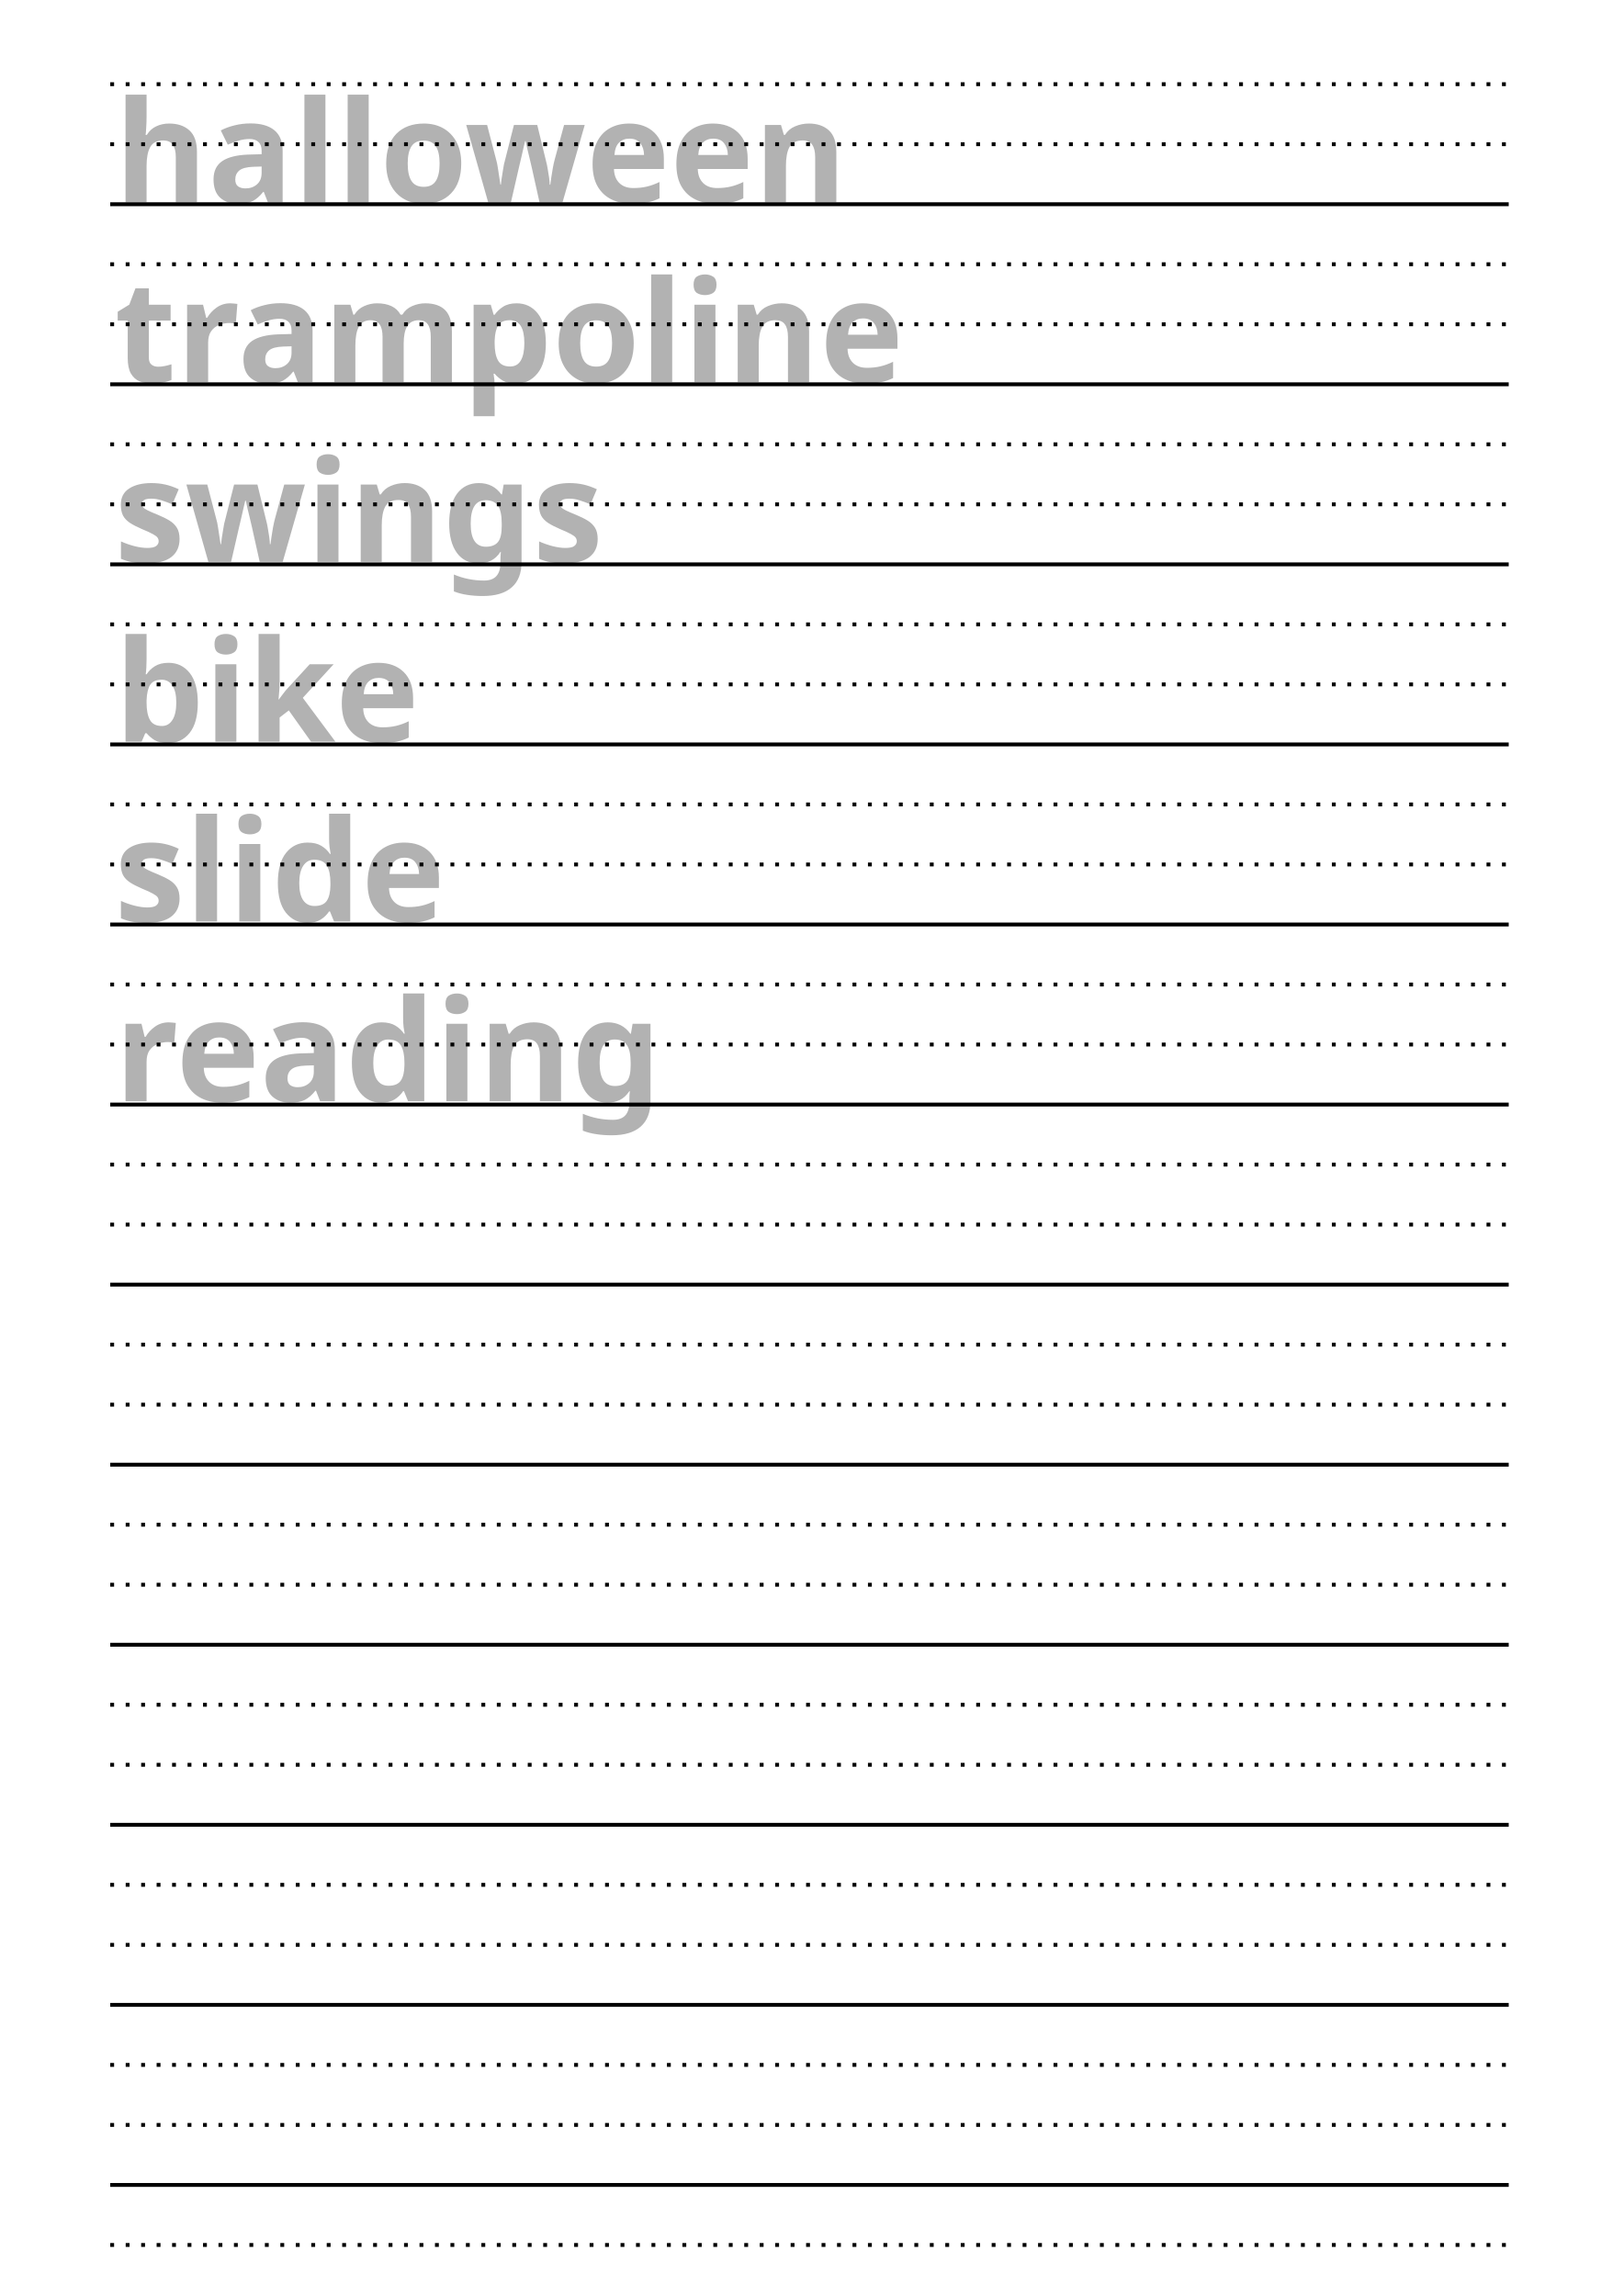
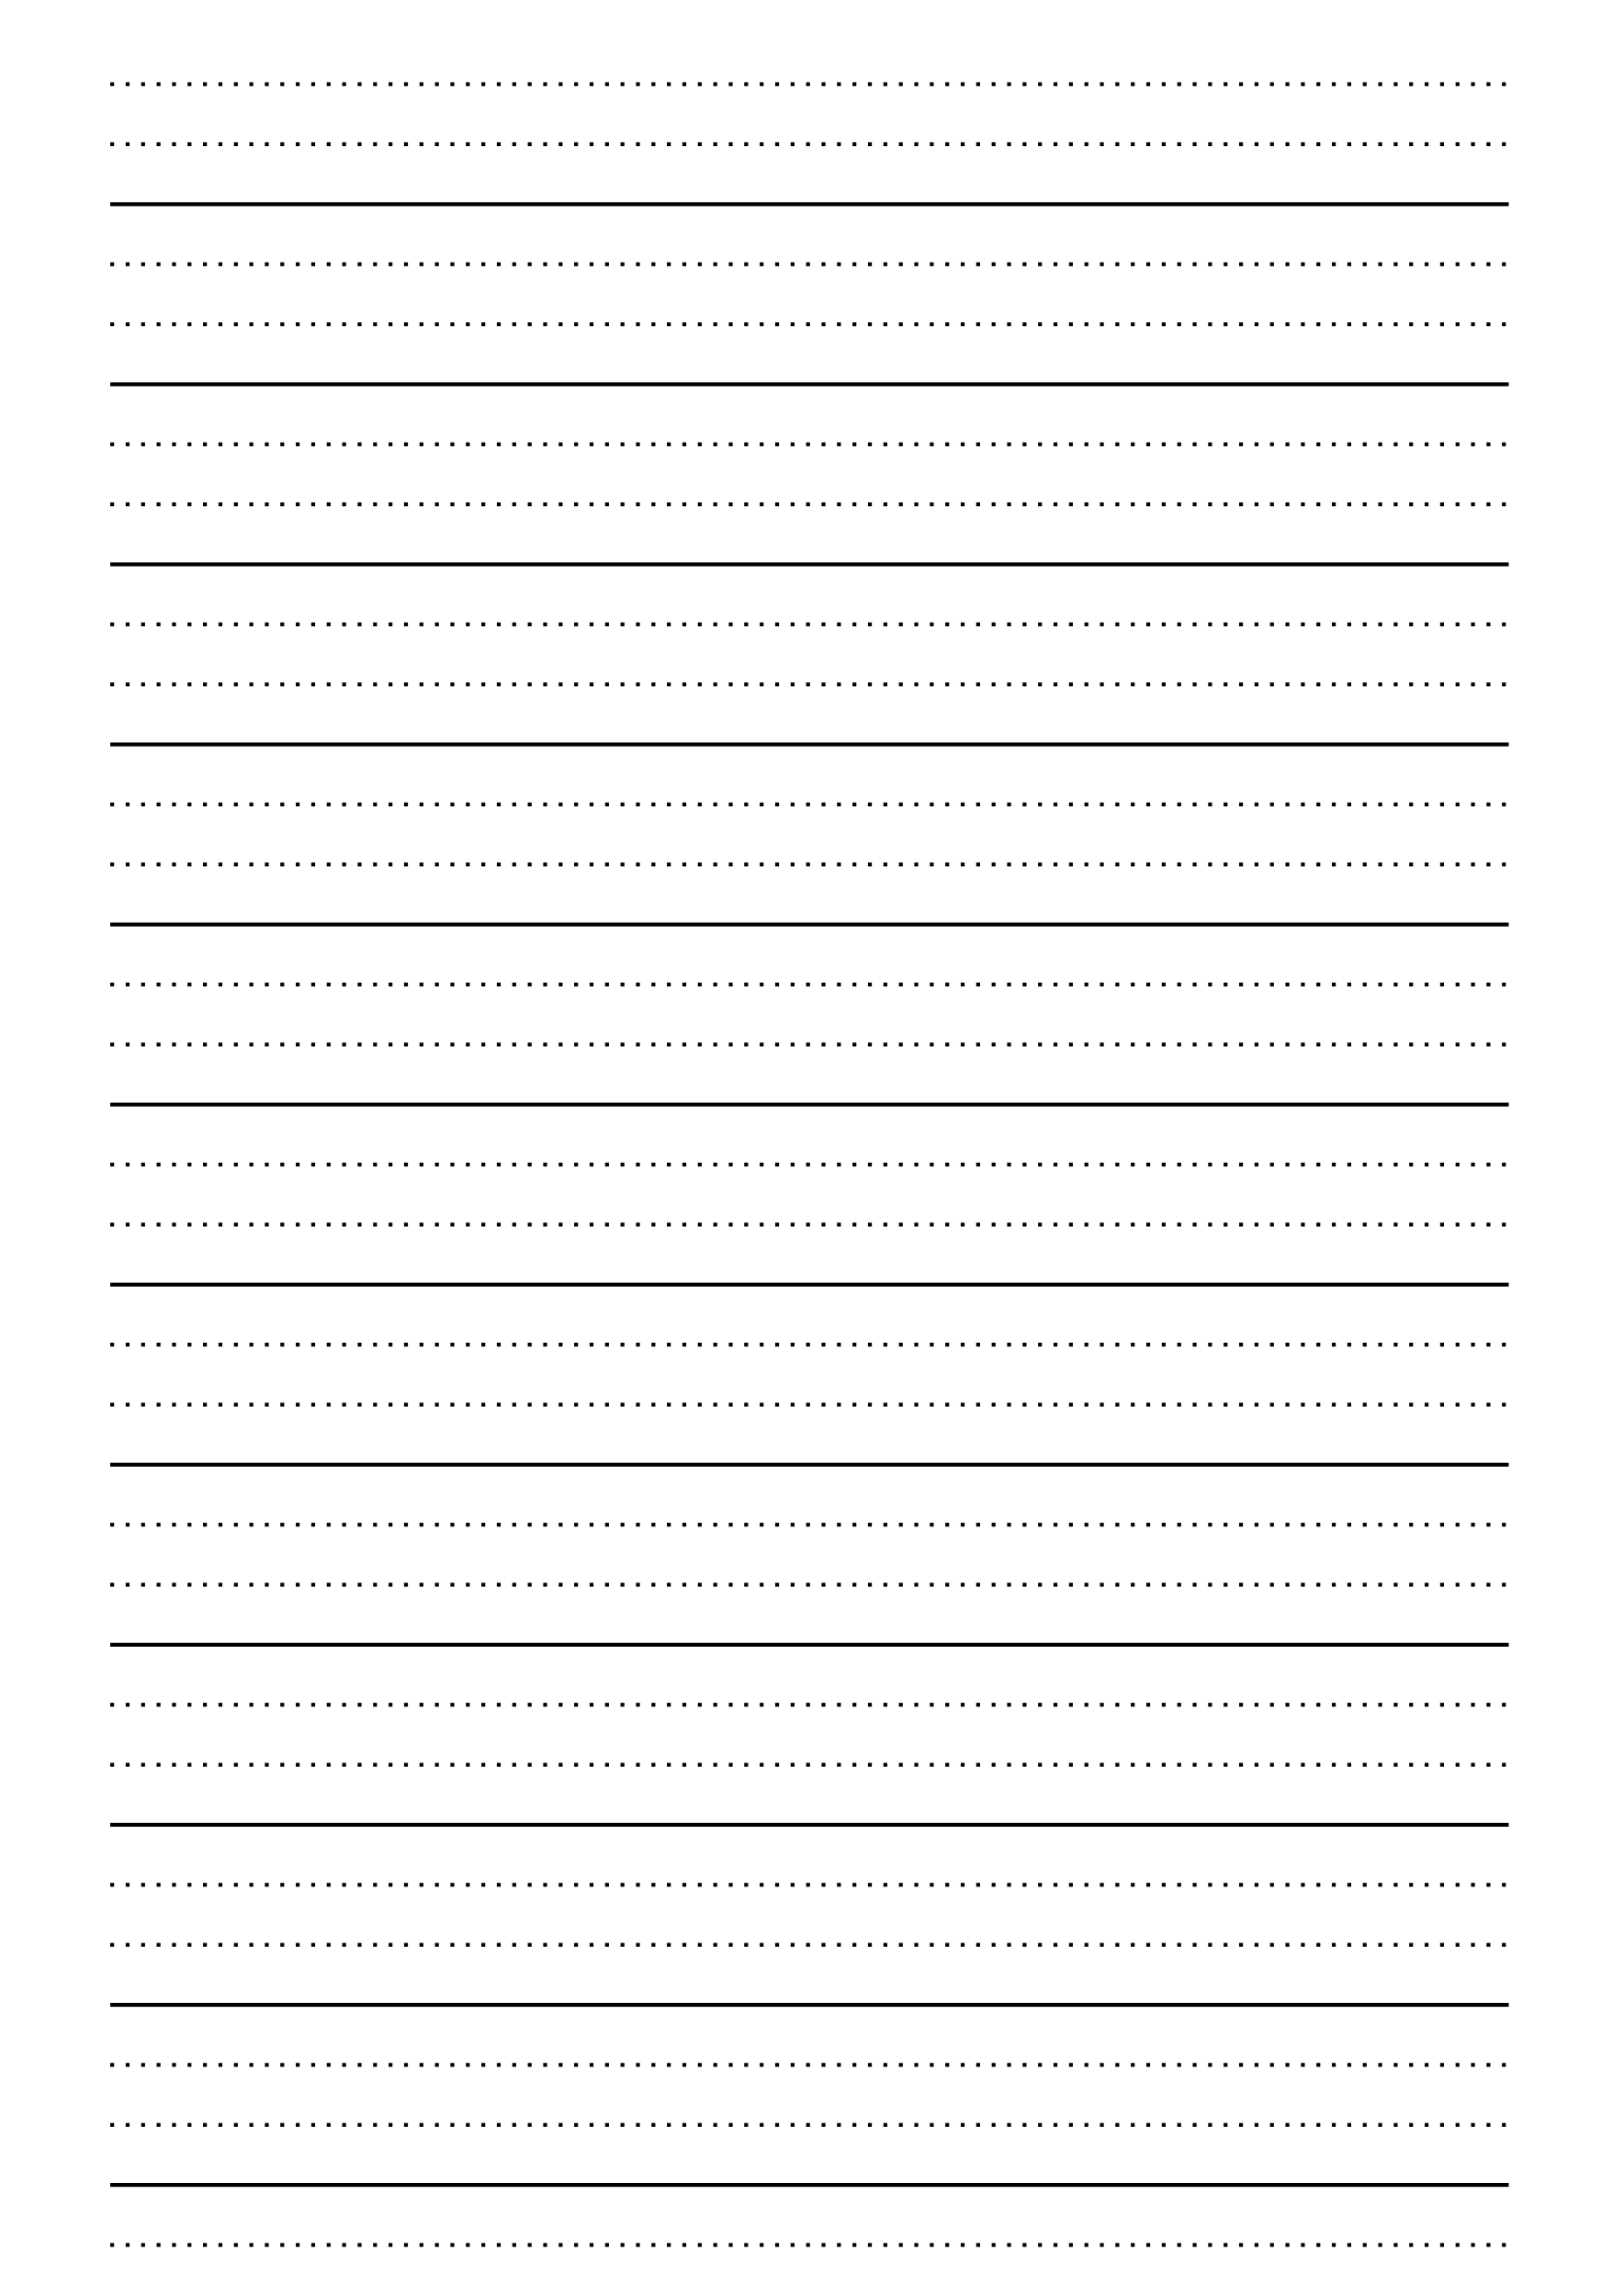
<svg xmlns="http://www.w3.org/2000/svg" width="210mm" height="297mm" viewBox="0 0 210 297" version="1.1" id="svg1">
  <defs id="defs1" />
  <g id="layer1">
    <path style="fill:none;stroke:#000000;stroke-width:0.5;stroke-dasharray:0.5, 1.5;stroke-dashoffset:0" d="M 14.257,65.239 H 195.134" id="path91" />
    <path style="fill:none;stroke:#000000;stroke-width:0.5;stroke-dasharray:0.5, 1.5;stroke-dashoffset:0" d="M 14.257,135.116 H 195.128" id="path180-4" />
    <path style="fill:none;stroke:#000000;stroke-width:0.5;stroke-dasharray:none" d="M 14.257,142.88 H 195.128" id="path181-3" />
    <path style="fill:none;stroke:#000000;stroke-width:0.5;stroke-dasharray:0.5, 1.5;stroke-dashoffset:0" d="M 14.257,150.644 H 195.128" id="path182-1" />
    <path style="fill:none;stroke:#000000;stroke-width:0.5;stroke-dasharray:0.5, 1.5;stroke-dashoffset:0" d="M 14.257,127.352 H 195.128" id="path197-4" />
    <path style="fill:none;stroke:#000000;stroke-width:0.5;stroke-dasharray:0.5, 1.5;stroke-dashoffset:0" d="M 14.257,18.654 H 195.128" id="path82" />
    <path style="fill:none;stroke:#000000;stroke-width:0.5;stroke-dasharray:0.5, 1.5;stroke-dashoffset:0" d="M 14.257,34.182 H 195.128" id="path84" />
    <path style="fill:none;stroke:#000000;stroke-width:0.5;stroke-dasharray:0.5, 1.5;stroke-dashoffset:0" d="M 14.257,10.89 H 195.128" id="path85" />
    <path style="fill:none;stroke:#000000;stroke-width:0.5;stroke-dasharray:0.5, 1.5;stroke-dashoffset:0" d="M 14.257,41.947 H 195.128" id="path86" />
    <path style="fill:none;stroke:#000000;stroke-width:0.5;stroke-dasharray:none" d="M 14.257,49.711 H 195.128" id="path87" />
    <path style="fill:none;stroke:#000000;stroke-width:0.5;stroke-dasharray:0.5, 1.5;stroke-dashoffset:0" d="M 14.257,57.475 H 195.128" id="path89" />
    <path style="fill:none;stroke:#000000;stroke-width:0.5;stroke-dasharray:none" d="M 14.257,73.003 H 195.128" id="path92" />
    <path style="fill:none;stroke:#000000;stroke-width:0.5;stroke-dasharray:0.5, 1.5;stroke-dashoffset:0" d="M 14.257,80.767 H 195.128" id="path93" />
    <path style="fill:none;stroke:#000000;stroke-width:0.5;stroke-dasharray:0.5, 1.5;stroke-dashoffset:0" d="M 14.257,88.531 H 195.128" id="path94" />
    <path style="fill:none;stroke:#000000;stroke-width:0.5;stroke-dasharray:none" d="M 14.257,96.295 H 195.128" id="path95" />
    <path style="fill:none;stroke:#000000;stroke-width:0.5;stroke-dasharray:0.5, 1.5;stroke-dashoffset:0" d="M 14.257,104.059 H 195.128" id="path96" />
    <path style="fill:none;stroke:#000000;stroke-width:0.5;stroke-dasharray:0.5, 1.5;stroke-dashoffset:0" d="M 14.257,111.824 H 195.128" id="path97" />
    <path style="fill:none;stroke:#000000;stroke-width:0.5;stroke-dasharray:none" d="M 14.257,119.588 H 195.128" id="path98" />
    <path style="fill:none;stroke:#000000;stroke-width:0.5;stroke-dasharray:0.5, 1.5;stroke-dashoffset:0" d="M 14.257,251.577 H 195.128" id="path175-4" />
    <path style="fill:none;stroke:#000000;stroke-width:0.5;stroke-dasharray:none" d="M 14.257,259.341 H 195.128" id="path176-2" />
    <path style="fill:none;stroke:#000000;stroke-width:0.5;stroke-dasharray:0.5, 1.5;stroke-dashoffset:0" d="M 14.257,267.106 H 195.128" id="path177-9" />
    <path style="fill:none;stroke:#000000;stroke-width:0.5;stroke-dasharray:0.5, 1.5;stroke-dashoffset:0" d="M 14.257,243.813 H 195.128" id="path178-6" />
    <path style="fill:none;stroke:#000000;stroke-width:0.5;stroke-dasharray:0.5, 1.5;stroke-dashoffset:0" d="M 14.257,158.408 H 195.128" id="path214-4" />
    <path style="fill:none;stroke:#000000;stroke-width:0.5;stroke-dasharray:none" d="M 14.257,166.172 H 195.128" id="path215-7" />
    <path style="fill:none;stroke:#000000;stroke-width:0.5;stroke-dasharray:0.5, 1.5;stroke-dashoffset:0" d="M 14.257,173.936 H 195.128" id="path216-6" />
    <path style="fill:none;stroke:#000000;stroke-width:0.5;stroke-dasharray:0.5, 1.5;stroke-dashoffset:0" d="M 14.257,181.7 H 195.128" id="path240-4" />
    <path style="fill:none;stroke:#000000;stroke-width:0.5;stroke-dasharray:none" d="M 14.257,189.465 H 195.128" id="path241-9" />
    <path style="fill:none;stroke:#000000;stroke-width:0.5;stroke-dasharray:0.5, 1.5;stroke-dashoffset:0" d="M 14.257,197.229 H 195.128" id="path242-2" />
    <path style="fill:none;stroke:#000000;stroke-width:0.5;stroke-dasharray:0.5, 1.5;stroke-dashoffset:0" d="M 14.257,204.993 H 195.128" id="path260-7" />
    <path style="fill:none;stroke:#000000;stroke-width:0.5;stroke-dasharray:none" d="M 14.257,212.757 H 195.128" id="path261-4" />
    <path style="fill:none;stroke:#000000;stroke-width:0.5;stroke-dasharray:0.5, 1.5;stroke-dashoffset:0" d="M 14.257,220.521 H 195.128" id="path262-0" />
    <path style="fill:none;stroke:#000000;stroke-width:0.5;stroke-dasharray:0.5, 1.5;stroke-dashoffset:0" d="M 14.257,228.285 H 195.128" id="path295" />
    <path style="fill:none;stroke:#000000;stroke-width:0.5;stroke-dasharray:none" d="M 14.257,236.049 H 195.128" id="path296" />
    <path style="fill:none;stroke:#000000;stroke-width:0.5;stroke-dasharray:none" d="M 14.257,26.418 H 195.128" id="path83" />
    <path style="fill:none;stroke:#000000;stroke-width:0.5;stroke-dasharray:0.5, 1.5;stroke-dashoffset:0" d="M 14.257,274.87 H 195.128" id="path1" />
    <path style="fill:none;stroke:#000000;stroke-width:0.5;stroke-dasharray:none" d="M 14.257,282.634 H 195.128" id="path2" />
    <path style="fill:none;stroke:#000000;stroke-width:0.5;stroke-dasharray:0.5, 1.5;stroke-dashoffset:0" d="M 14.257,290.398 H 195.128" id="path3" />
-     <text xml:space="preserve" style="font-style:normal;font-variant:normal;font-weight:bold;font-stretch:normal;font-size:15.875px;line-height:22.754px;font-family:'VIC MODERN  CURSIVE';-inkscape-font-specification:'VIC MODERN  CURSIVE, Bold';font-variant-ligatures:normal;font-variant-caps:normal;font-variant-numeric:normal;font-variant-east-asian:normal;text-align:start;text-decoration-color:#000000;letter-spacing:0px;word-spacing:0px;writing-mode:lr-tb;direction:ltr;text-anchor:start;fill:#000000;fill-opacity:0.302;stroke:none;stroke-width:0.1;stroke-opacity:0.302;opacity:1" x="14.799" y="26.185" id="text1">
-       <tspan id="tspan1" style="font-style:normal;font-variant:normal;font-weight:bold;font-stretch:normal;font-size:18.344px;line-height:22.754px;font-family:'VIC MODERN  CURSIVE';-inkscape-font-specification:'VIC MODERN  CURSIVE, Bold';font-variant-ligatures:normal;font-variant-caps:normal;font-variant-numeric:normal;font-variant-east-asian:normal;stroke-width:0.1;fill:#000000;stroke:none;fill-opacity:0.302" x="14.799" y="26.185">halloween</tspan>
-       <tspan style="font-style:normal;font-variant:normal;font-weight:bold;font-stretch:normal;font-size:18.344px;line-height:22.754px;font-family:'VIC MODERN  CURSIVE';-inkscape-font-specification:'VIC MODERN  CURSIVE, Bold';font-variant-ligatures:normal;font-variant-caps:normal;font-variant-numeric:normal;font-variant-east-asian:normal;stroke-width:0.1;fill:#000000;stroke:none;fill-opacity:0.302" x="14.799" y="49.438" id="tspan2">trampoline</tspan>
-       <tspan style="font-style:normal;font-variant:normal;font-weight:bold;font-stretch:normal;font-size:18.344px;line-height:22.754px;font-family:'VIC MODERN  CURSIVE';-inkscape-font-specification:'VIC MODERN  CURSIVE, Bold';font-variant-ligatures:normal;font-variant-caps:normal;font-variant-numeric:normal;font-variant-east-asian:normal;stroke-width:0.1;fill:#000000;stroke:none;fill-opacity:0.302" x="14.799" y="72.69" id="tspan3">swings</tspan>
-       <tspan style="font-style:normal;font-variant:normal;font-weight:bold;font-stretch:normal;font-size:18.344px;line-height:22.754px;font-family:'VIC MODERN  CURSIVE';-inkscape-font-specification:'VIC MODERN  CURSIVE, Bold';font-variant-ligatures:normal;font-variant-caps:normal;font-variant-numeric:normal;font-variant-east-asian:normal;stroke-width:0.1;fill:#000000;stroke:none;fill-opacity:0.302" x="14.799" y="95.943" id="tspan4">bike</tspan>
-       <tspan style="font-style:normal;font-variant:normal;font-weight:bold;font-stretch:normal;font-size:18.344px;line-height:22.754px;font-family:'VIC MODERN  CURSIVE';-inkscape-font-specification:'VIC MODERN  CURSIVE, Bold';font-variant-ligatures:normal;font-variant-caps:normal;font-variant-numeric:normal;font-variant-east-asian:normal;stroke-width:0.1;fill:#000000;stroke:none;fill-opacity:0.302" x="14.799" y="119.196" id="tspan5">slide</tspan>
-       <tspan style="font-style:normal;font-variant:normal;font-weight:bold;font-stretch:normal;font-size:18.344px;line-height:22.754px;font-family:'VIC MODERN  CURSIVE';-inkscape-font-specification:'VIC MODERN  CURSIVE, Bold';font-variant-ligatures:normal;font-variant-caps:normal;font-variant-numeric:normal;font-variant-east-asian:normal;stroke-width:0.1;fill:#000000;stroke:none;fill-opacity:0.302" x="14.799" y="142.449" id="tspan8">reading</tspan>
+     <text xml:space="preserve" style="font-style:normal;font-variant:normal;font-weight:bold;font-stretch:normal;font-size:15.875px;line-height:22.754px;font-family:'VIC MODERN  CURSIVE';-inkscape-font-specification:'VIC MODERN  CURSIVE, Bold';font-variant-ligatures:normal;font-variant-caps:normal;font-variant-numeric:normal;font-variant-east-asian:normal;text-align:start;text-decoration-color:#000000;letter-spacing:0px;word-spacing:0px;writing-mode:lr-tb;direction:ltr;text-anchor:start;opacity:1;fill:#000000;fill-opacity:0.302;stroke:none;stroke-width:0.1;stroke-opacity:0.302" x="14.799" y="26.185" id="text1">
+       <tspan style="font-style:normal;font-variant:normal;font-weight:bold;font-stretch:normal;font-size:18.344px;line-height:22.754px;font-family:'VIC MODERN  CURSIVE';-inkscape-font-specification:'VIC MODERN  CURSIVE, Bold';font-variant-ligatures:normal;font-variant-caps:normal;font-variant-numeric:normal;font-variant-east-asian:normal;fill:#000000;fill-opacity:0.302;stroke:none;stroke-width:0.1" x="14.799" y="26.185" id="tspan8"> </tspan>
    </text>
  </g>
</svg>
